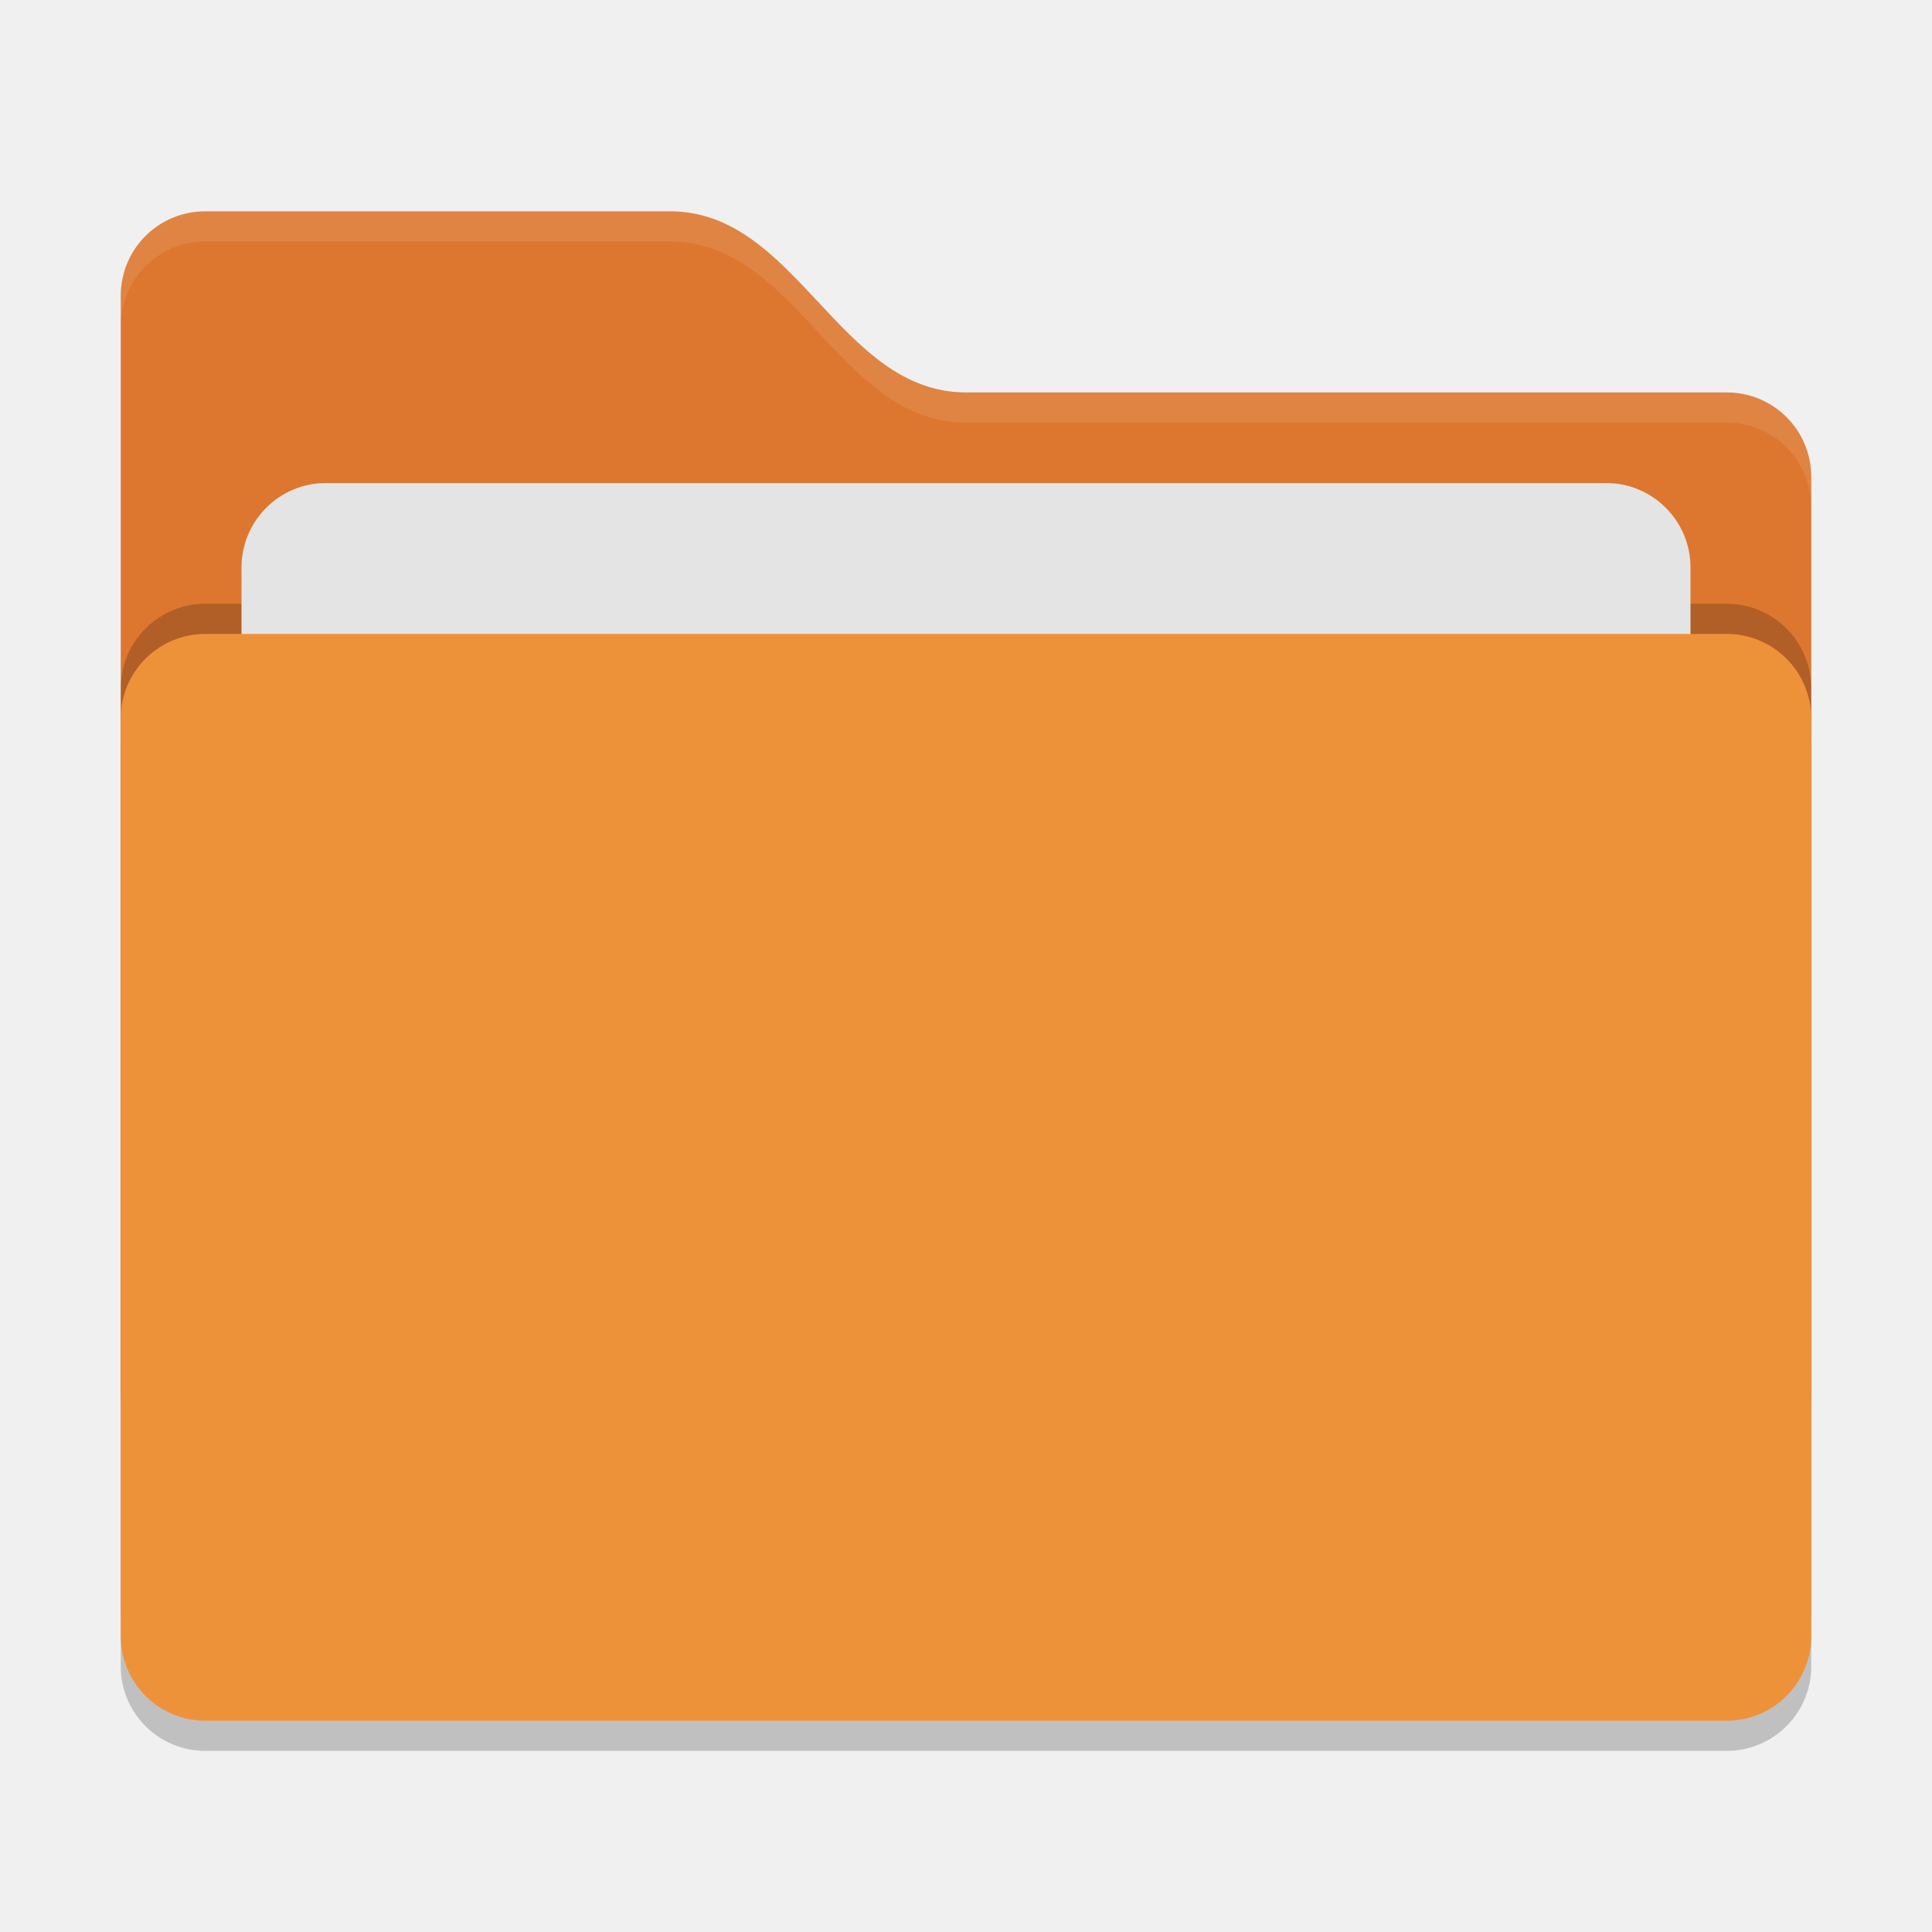
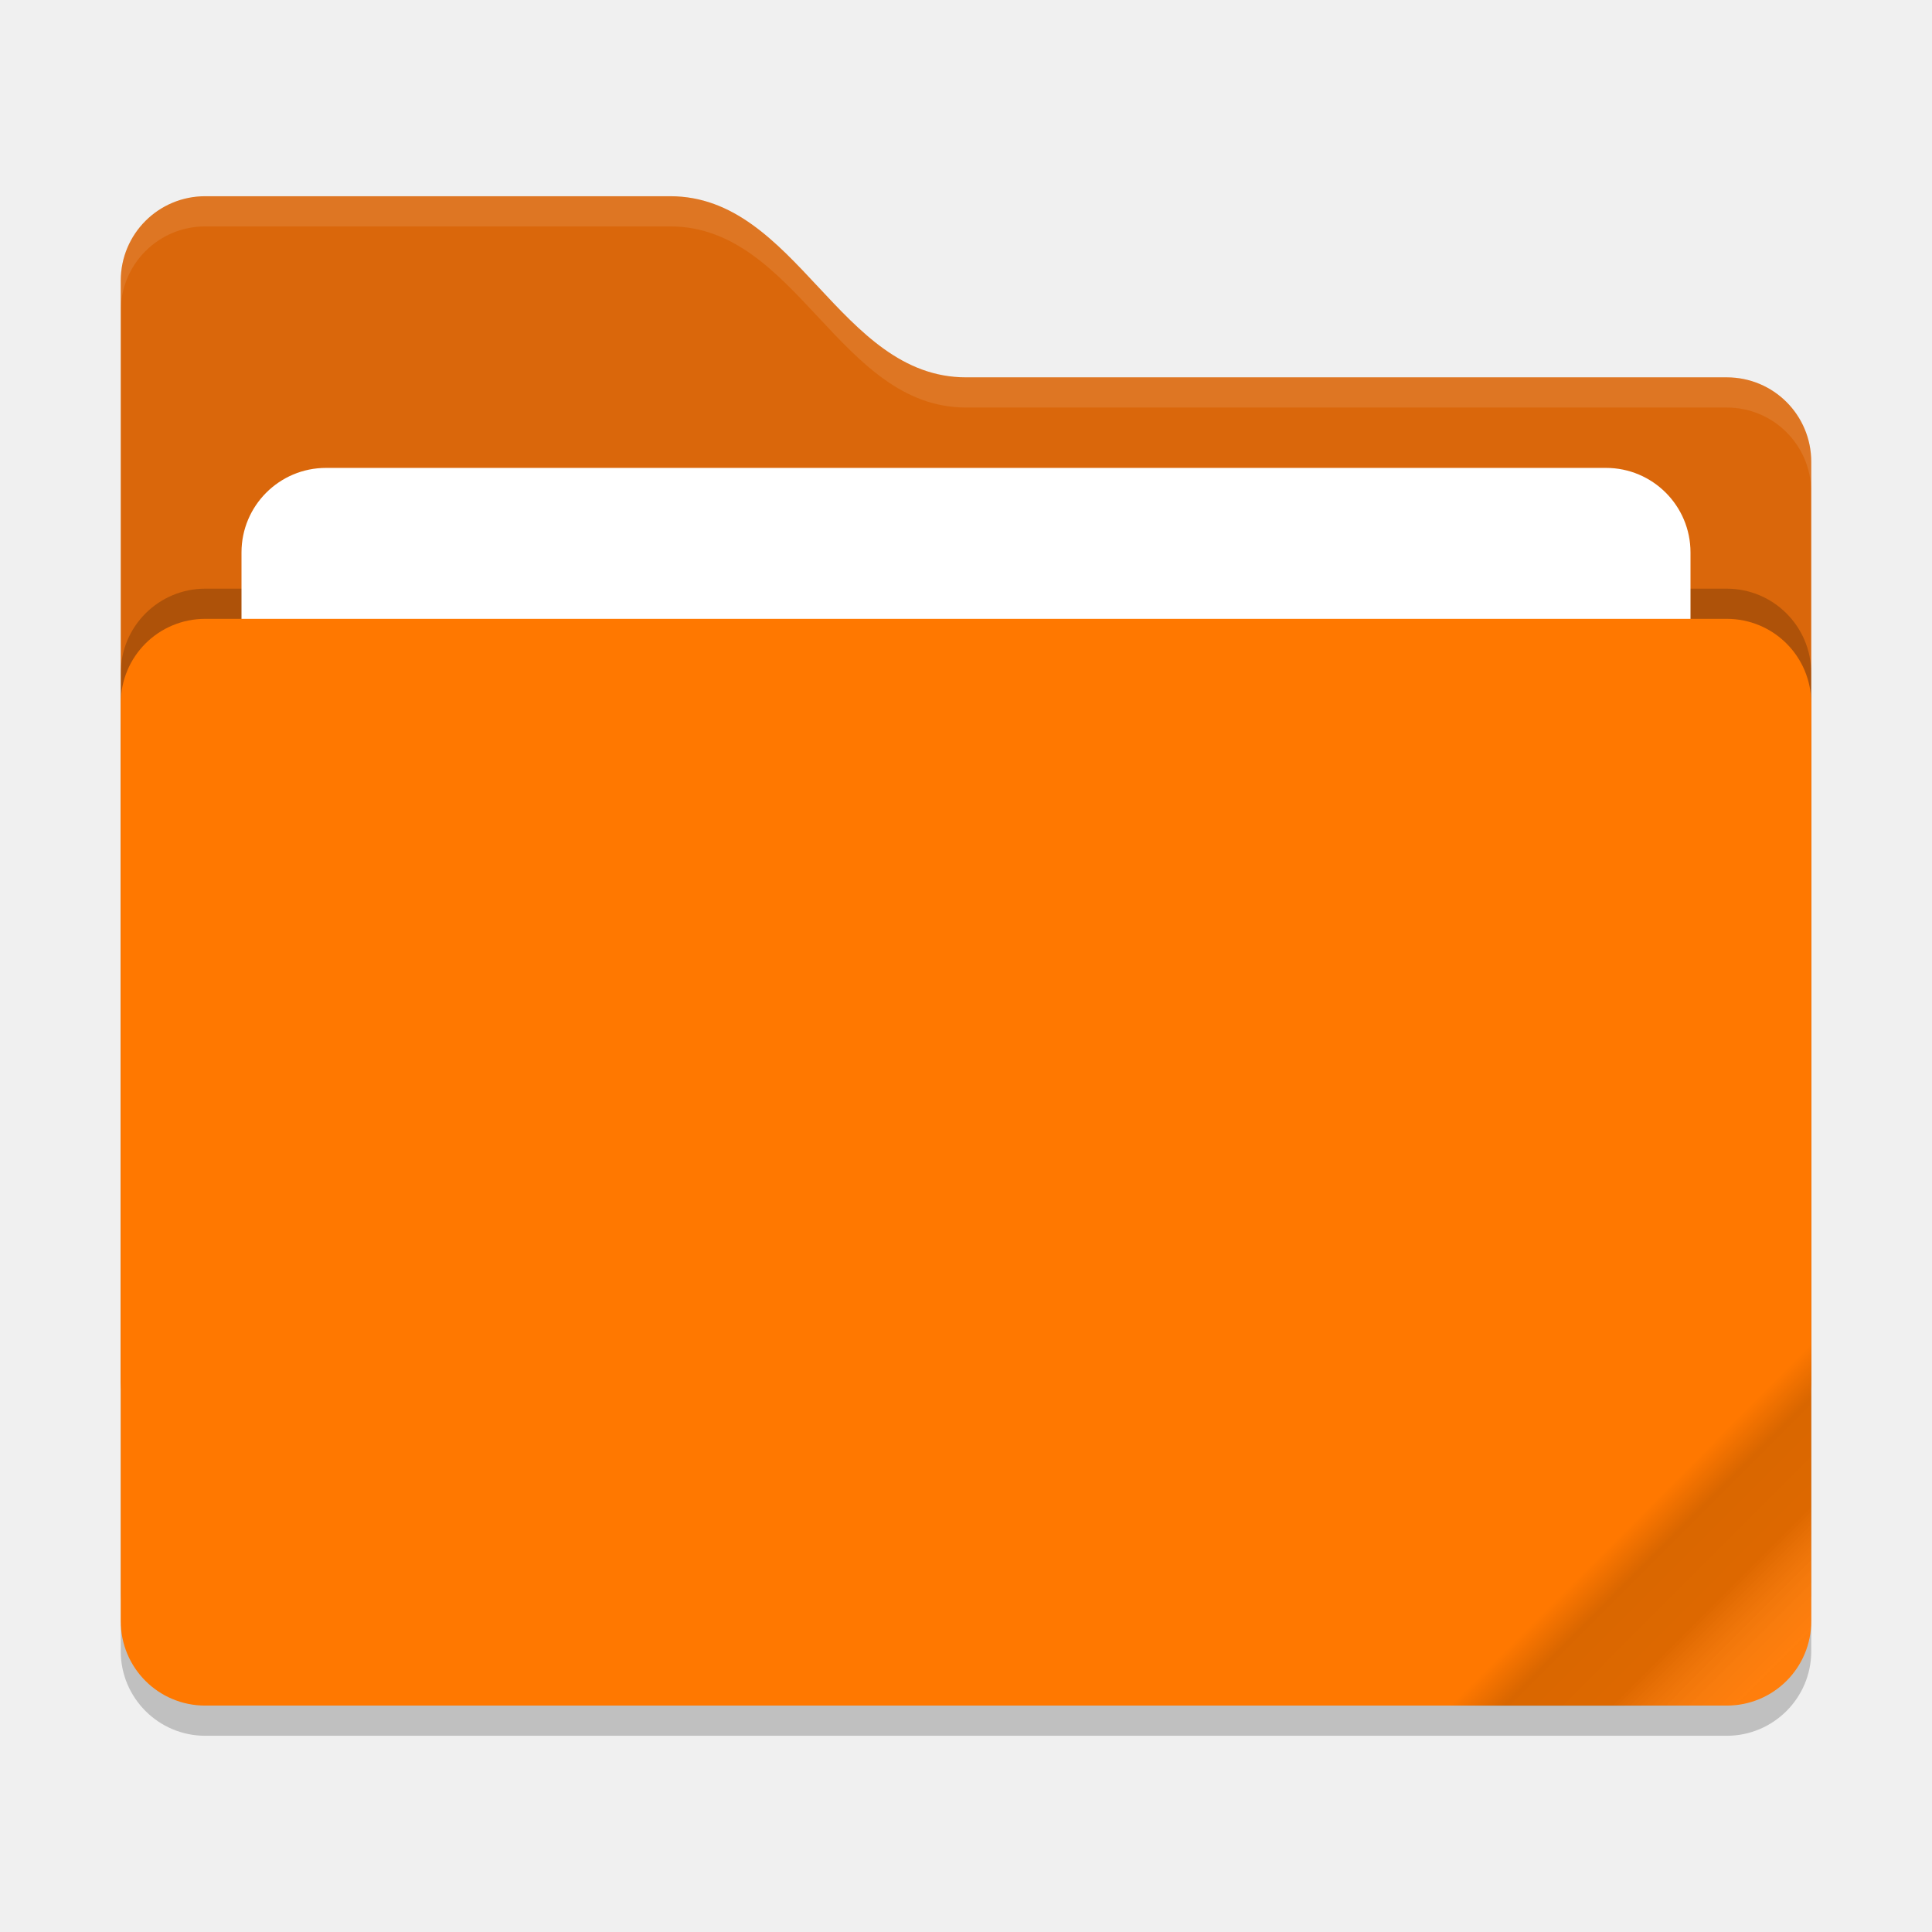
- <svg xmlns="http://www.w3.org/2000/svg" width="64" height="64" version="1">
-   <rect style="opacity:0.2" width="56" height="36" x="4" y="22" rx="2.8" ry="2.8" />
-   <path style="fill:#dd772f" d="M 4,46.2 C 4,47.751 5.249,49 6.8,49 H 57.2 C 58.751,49 60,47.751 60,46.2 V 15.8 C 60,14.249 58.751,13 57.2,13 H 32 C 27.8,13 26.4,7 22.2,7 H 6.8 C 5.249,7 4,8.249 4,9.8" />
-   <rect style="opacity:0.2" width="56" height="36" x="4" y="20" rx="2.8" ry="2.8" />
-   <rect style="fill:#e4e4e4" width="48" height="22" x="8" y="16" rx="2.8" ry="2.8" />
-   <rect style="fill:#ee923a" width="56" height="36" x="4" y="21" rx="2.8" ry="2.8" />
-   <path style="opacity:0.1;fill:#ffffff" d="M 6.801,7 C 5.25,7 4,8.25 4,9.801 V 10.801 C 4,9.25 5.25,8 6.801,8 H 22.199 C 26.399,8 27.8,14 32,14 H 57.199 C 58.75,14 60,15.25 60,16.801 V 15.801 C 60,14.25 58.75,13 57.199,13 H 32 C 27.8,13 26.399,7 22.199,7 Z" />
+ <svg xmlns="http://www.w3.org/2000/svg" xmlns:xlink="http://www.w3.org/1999/xlink" width="64" height="64" version="1" id="svg14">
+   <defs id="defs18">
+     <linearGradient id="linearGradient1331">
+       <stop style="stop-color:#000000;stop-opacity:0;" offset="0" id="stop1327" />
+       <stop style="stop-color:#000000;stop-opacity:0.148;" offset="0.149" id="stop1337" />
+       <stop style="stop-color:#000000;stop-opacity:0.132;" offset="0.447" id="stop1335" />
+       <stop style="stop-color:#ffffff;stop-opacity:0.048;" offset="0.801" id="stop1329" />
+     </linearGradient>
+     <linearGradient xlink:href="#linearGradient1331" id="linearGradient1333" x1="72.8" y1="48.8" x2="78.8" y2="54.79" gradientUnits="userSpaceOnUse" gradientTransform="translate(-18.8,2.209709)" />
+   </defs>
+   <g id="g1505" transform="translate(0,-0.5)">
+     <rect style="opacity:0.2" width="56" height="36" x="4" y="22" rx="2.8" ry="2.8" id="rect2" />
+     <path style="fill:#da670b;fill-opacity:1" d="M 4,46.2 C 4,47.751 5.249,49 6.8,49 H 57.2 C 58.751,49 60,47.751 60,46.2 V 15.8 C 60,14.249 58.751,13 57.2,13 H 32 C 27.8,13 26.4,7 22.2,7 H 6.8 C 5.249,7 4,8.249 4,9.8" id="path4" />
+     <rect style="opacity:0.2;fill:#000000;fill-opacity:1" width="56" height="36" x="4" y="20" rx="2.8" ry="2.8" id="rect6" />
+     <rect style="fill:#ffffff;fill-opacity:1" width="48" height="22" x="8" y="16" rx="2.8" ry="2.8" id="rect8" />
+     <path id="rect10" style="fill:#ff7800" d="m 6.8,21 h 50.4 c 1.551,0 2.8,1.249 2.8,2.8 V 54.2 C 60,55.751 58.751,57 57.2,57 H 6.8 C 5.249,57 4,55.751 4,54.2 V 23.8 C 4,22.249 5.249,21 6.8,21 Z" />
+     <path style="opacity:0.1;fill:#ffffff" d="M 6.801,7 C 5.25,7 4,8.25 4,9.801 V 10.801 C 4,9.25 5.25,8 6.801,8 H 22.199 c 4.2,0 5.601,6 9.801,6 H 57.199 C 58.75,14 60,15.25 60,16.801 v -1 C 60,14.25 58.75,13 57.199,13 H 32 C 27.8,13 26.399,7 22.199,7 Z" id="path12" />
+     <path d="m 57.2,57.01 c 1.551,0 2.8,-1.249 2.8,-2.8 V 45.01 L 48,57.01 Z" style="fill:url(#linearGradient1333);fill-opacity:1" id="path1208" />
+   </g>
</svg>
